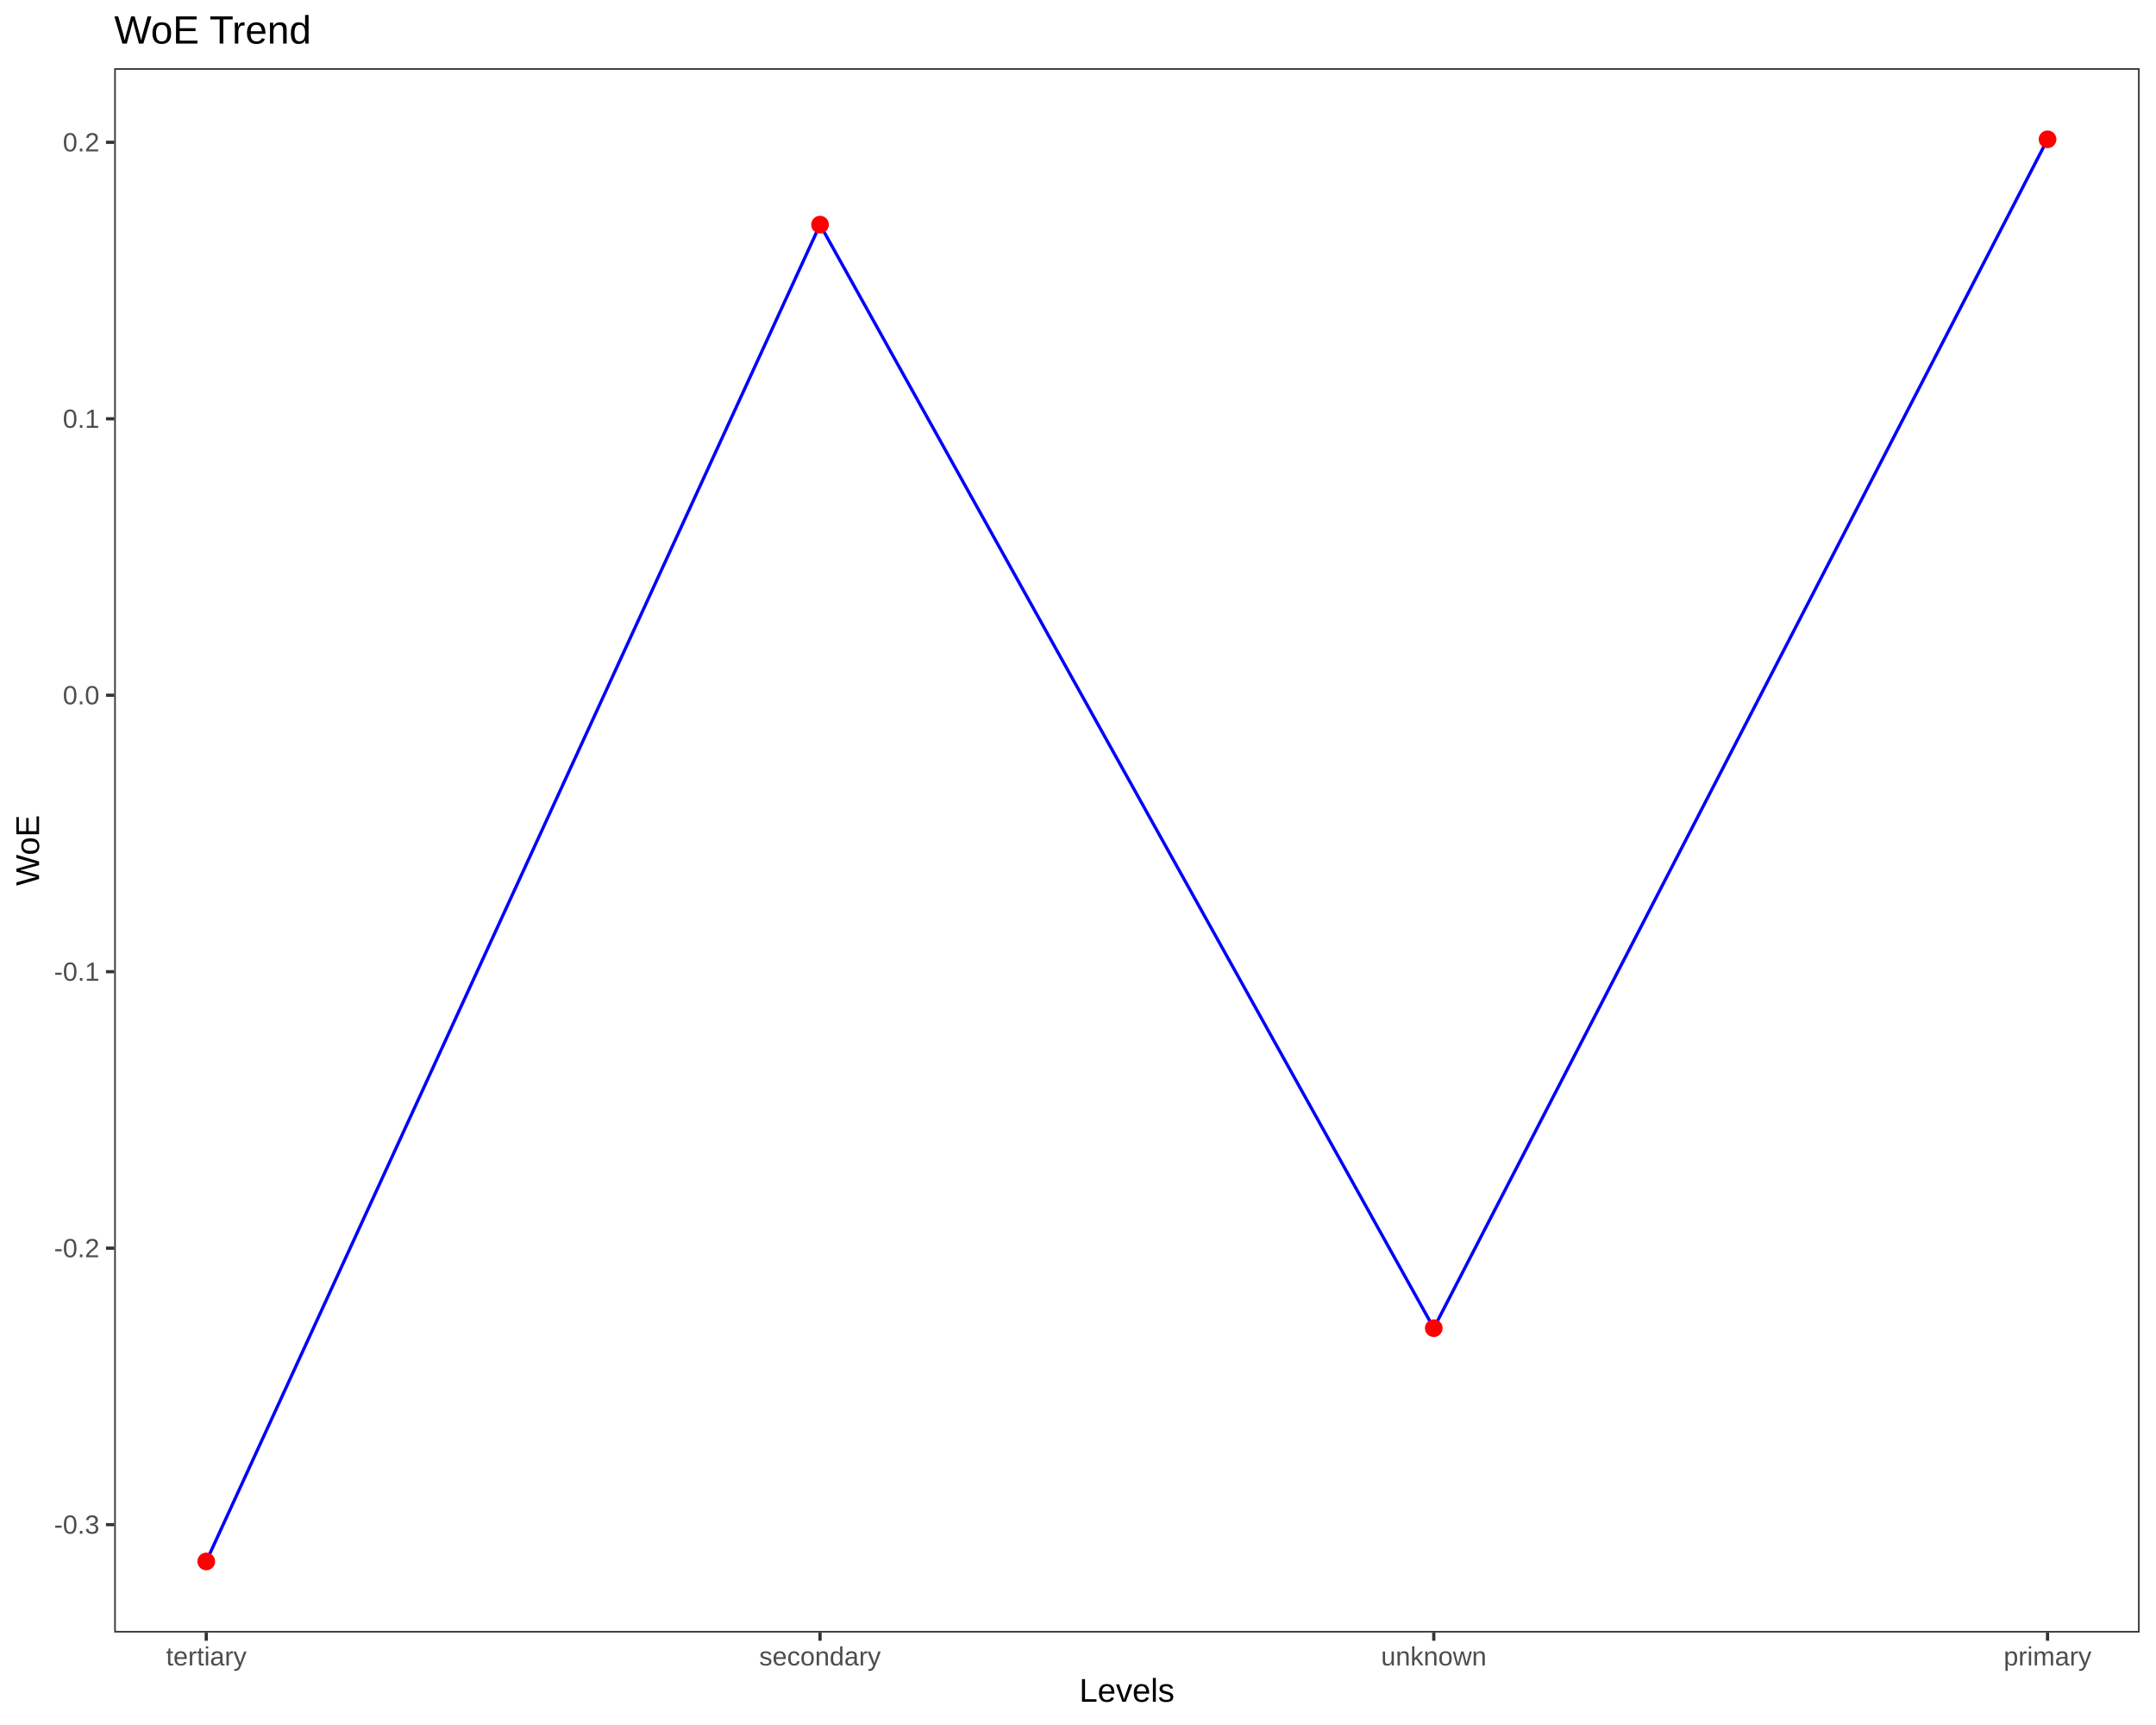
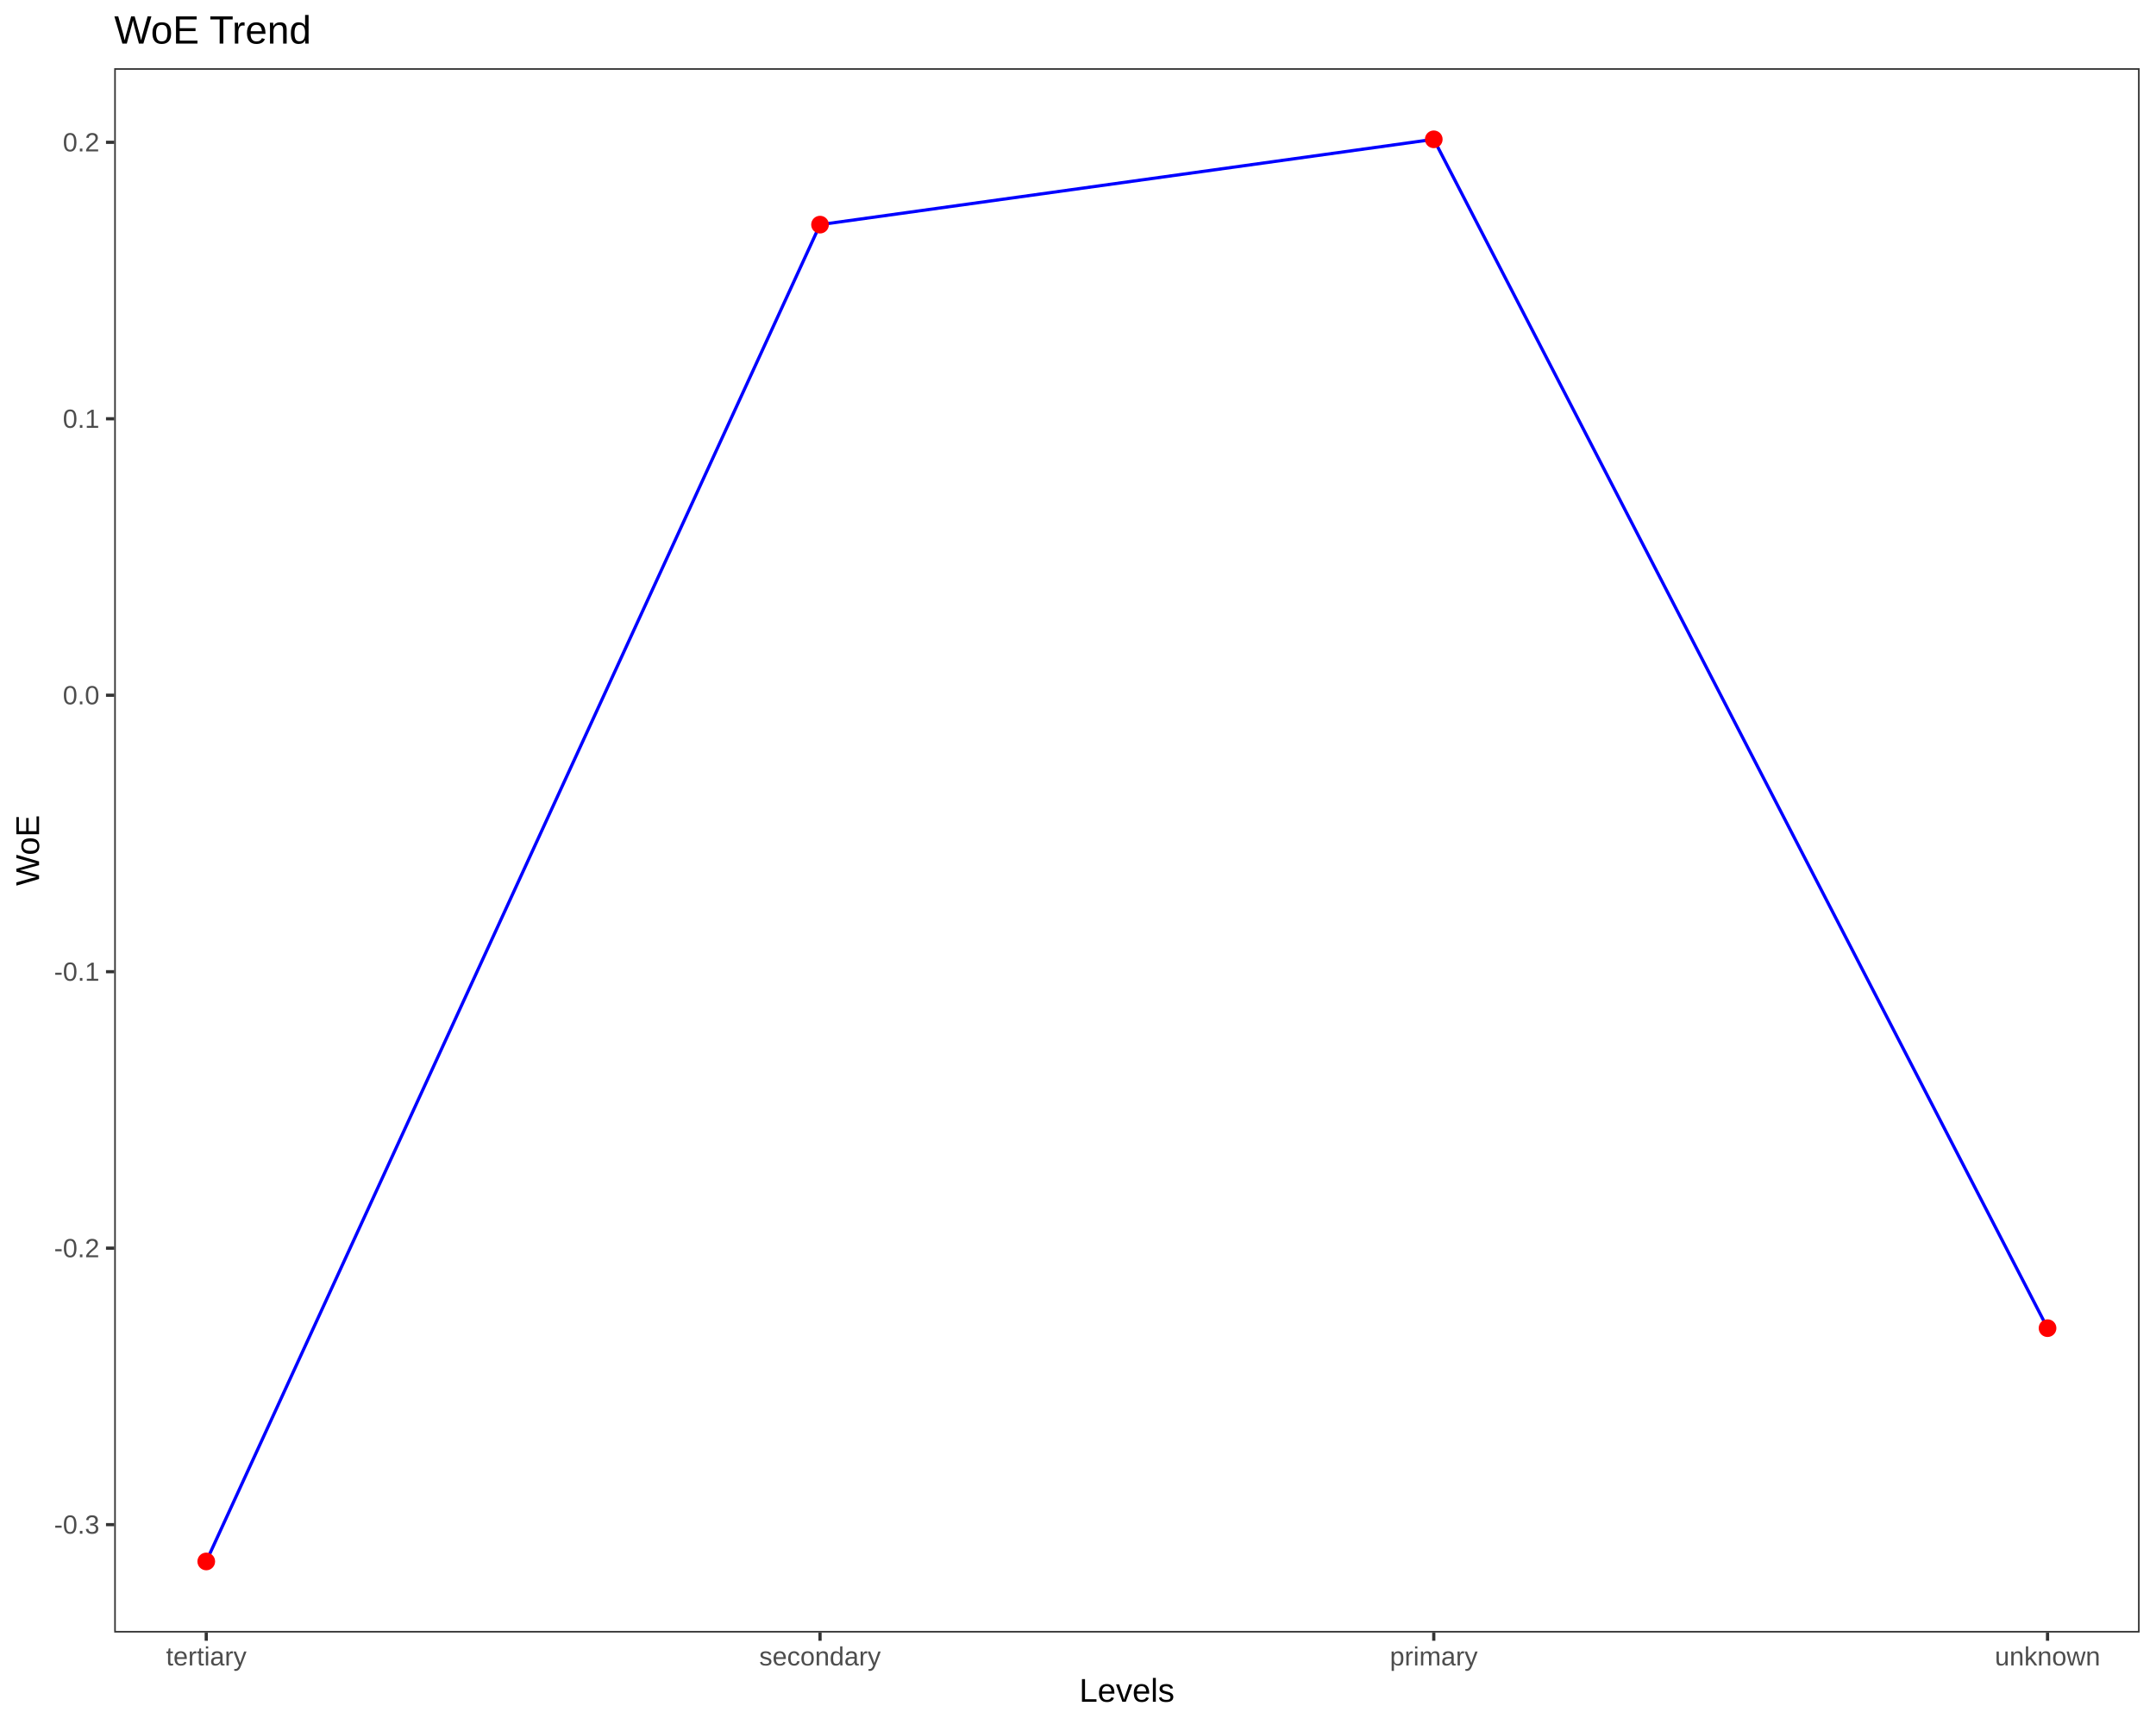
<svg xmlns="http://www.w3.org/2000/svg" viewBox="0 0 720.00 576.00">
  <defs>
    <style type="text/css">
    line, polyline, polygon, path, rect, circle {
      fill: none;
      stroke: #000000;
      stroke-linecap: round;
      stroke-linejoin: round;
      stroke-miterlimit: 10.00;
    }
  </style>
  </defs>
  <rect width="100%" height="100%" style="stroke: none; fill: #FFFFFF;" />
  <rect x="0.00" y="0.00" width="720.00" height="576.00" style="stroke-width: 1.07; stroke: #FFFFFF; fill: #FFFFFF;" />
  <defs>
    <clipPath id="cpMzguMTR8NzE0LjUyfDU0NS4xM3wyMi43Nw==">
      <rect x="38.14" y="22.77" width="676.39" height="522.36" />
    </clipPath>
  </defs>
  <rect x="38.14" y="22.77" width="676.39" height="522.36" style="stroke-width: 1.07; stroke: none; fill: #FFFFFF;" clip-path="url(#cpMzguMTR8NzE0LjUyfDU0NS4xM3wyMi43Nw==)" />
-   <polyline points="68.88,521.39 273.85,75.01 478.81,443.49 683.78,46.52 " style="stroke-width: 1.07; stroke: #0000FF; stroke-linecap: butt;" clip-path="url(#cpMzguMTR8NzE0LjUyfDU0NS4xM3wyMi43Nw==)" />
+   <polyline points="68.88,521.39 273.85,75.01 478.81,46.52 683.78,443.49 " style="stroke-width: 1.07; stroke: #0000FF; stroke-linecap: butt;" clip-path="url(#cpMzguMTR8NzE0LjUyfDU0NS4xM3wyMi43Nw==)" />
  <circle cx="68.88" cy="521.39" r="1.95pt" style="stroke-width: 0.71; stroke: #FF0000; fill: #FF0000;" clip-path="url(#cpMzguMTR8NzE0LjUyfDU0NS4xM3wyMi43Nw==)" />
  <circle cx="273.85" cy="75.01" r="1.95pt" style="stroke-width: 0.71; stroke: #FF0000; fill: #FF0000;" clip-path="url(#cpMzguMTR8NzE0LjUyfDU0NS4xM3wyMi43Nw==)" />
-   <circle cx="478.81" cy="443.49" r="1.95pt" style="stroke-width: 0.71; stroke: #FF0000; fill: #FF0000;" clip-path="url(#cpMzguMTR8NzE0LjUyfDU0NS4xM3wyMi43Nw==)" />
-   <circle cx="683.78" cy="46.52" r="1.95pt" style="stroke-width: 0.71; stroke: #FF0000; fill: #FF0000;" clip-path="url(#cpMzguMTR8NzE0LjUyfDU0NS4xM3wyMi43Nw==)" />
+   <circle cx="478.81" cy="46.52" r="1.95pt" style="stroke-width: 0.71; stroke: #FF0000; fill: #FF0000;" clip-path="url(#cpMzguMTR8NzE0LjUyfDU0NS4xM3wyMi43Nw==)" />
+   <circle cx="683.78" cy="443.49" r="1.95pt" style="stroke-width: 0.71; stroke: #FF0000; fill: #FF0000;" clip-path="url(#cpMzguMTR8NzE0LjUyfDU0NS4xM3wyMi43Nw==)" />
  <rect x="38.14" y="22.77" width="676.39" height="522.36" style="stroke-width: 1.07; stroke: #333333;" clip-path="url(#cpMzguMTR8NzE0LjUyfDU0NS4xM3wyMi43Nw==)" />
  <defs>
    <clipPath id="cpMC4wMHw3MjAuMDB8NTc2LjAwfDAuMDA=">
      <rect x="0.00" y="0.00" width="720.00" height="576.00" />
    </clipPath>
  </defs>
  <g clip-path="url(#cpMC4wMHw3MjAuMDB8NTc2LjAwfDAuMDA=)">
    <text x="18.06" y="512.12" style="font-size: 8.80px; fill: #4D4D4D; font-family: Liberation Sans;" textLength="15.14px" lengthAdjust="spacingAndGlyphs">-0.3</text>
  </g>
  <g clip-path="url(#cpMC4wMHw3MjAuMDB8NTc2LjAwfDAuMDA=)">
    <text x="18.06" y="419.81" style="font-size: 8.80px; fill: #4D4D4D; font-family: Liberation Sans;" textLength="15.14px" lengthAdjust="spacingAndGlyphs">-0.2</text>
  </g>
  <g clip-path="url(#cpMC4wMHw3MjAuMDB8NTc2LjAwfDAuMDA=)">
    <text x="18.06" y="327.49" style="font-size: 8.80px; fill: #4D4D4D; font-family: Liberation Sans;" textLength="15.14px" lengthAdjust="spacingAndGlyphs">-0.1</text>
  </g>
  <g clip-path="url(#cpMC4wMHw3MjAuMDB8NTc2LjAwfDAuMDA=)">
    <text x="20.98" y="235.18" style="font-size: 8.80px; fill: #4D4D4D; font-family: Liberation Sans;" textLength="12.22px" lengthAdjust="spacingAndGlyphs">0.0</text>
  </g>
  <g clip-path="url(#cpMC4wMHw3MjAuMDB8NTc2LjAwfDAuMDA=)">
    <text x="20.98" y="142.86" style="font-size: 8.80px; fill: #4D4D4D; font-family: Liberation Sans;" textLength="12.22px" lengthAdjust="spacingAndGlyphs">0.1</text>
  </g>
  <g clip-path="url(#cpMC4wMHw3MjAuMDB8NTc2LjAwfDAuMDA=)">
    <text x="20.98" y="50.55" style="font-size: 8.80px; fill: #4D4D4D; font-family: Liberation Sans;" textLength="12.22px" lengthAdjust="spacingAndGlyphs">0.2</text>
  </g>
  <polyline points="35.40,509.10 38.14,509.10 " style="stroke-width: 1.07; stroke: #333333; stroke-linecap: butt;" clip-path="url(#cpMC4wMHw3MjAuMDB8NTc2LjAwfDAuMDA=)" />
  <polyline points="35.40,416.78 38.14,416.78 " style="stroke-width: 1.07; stroke: #333333; stroke-linecap: butt;" clip-path="url(#cpMC4wMHw3MjAuMDB8NTc2LjAwfDAuMDA=)" />
  <polyline points="35.40,324.47 38.14,324.47 " style="stroke-width: 1.07; stroke: #333333; stroke-linecap: butt;" clip-path="url(#cpMC4wMHw3MjAuMDB8NTc2LjAwfDAuMDA=)" />
  <polyline points="35.40,232.15 38.14,232.15 " style="stroke-width: 1.07; stroke: #333333; stroke-linecap: butt;" clip-path="url(#cpMC4wMHw3MjAuMDB8NTc2LjAwfDAuMDA=)" />
  <polyline points="35.40,139.84 38.14,139.84 " style="stroke-width: 1.07; stroke: #333333; stroke-linecap: butt;" clip-path="url(#cpMC4wMHw3MjAuMDB8NTc2LjAwfDAuMDA=)" />
  <polyline points="35.40,47.52 38.14,47.52 " style="stroke-width: 1.07; stroke: #333333; stroke-linecap: butt;" clip-path="url(#cpMC4wMHw3MjAuMDB8NTc2LjAwfDAuMDA=)" />
  <polyline points="68.88,547.87 68.88,545.13 " style="stroke-width: 1.07; stroke: #333333; stroke-linecap: butt;" clip-path="url(#cpMC4wMHw3MjAuMDB8NTc2LjAwfDAuMDA=)" />
  <polyline points="273.85,547.87 273.85,545.13 " style="stroke-width: 1.07; stroke: #333333; stroke-linecap: butt;" clip-path="url(#cpMC4wMHw3MjAuMDB8NTc2LjAwfDAuMDA=)" />
  <polyline points="478.81,547.87 478.81,545.13 " style="stroke-width: 1.07; stroke: #333333; stroke-linecap: butt;" clip-path="url(#cpMC4wMHw3MjAuMDB8NTc2LjAwfDAuMDA=)" />
  <polyline points="683.78,547.87 683.78,545.13 " style="stroke-width: 1.07; stroke: #333333; stroke-linecap: butt;" clip-path="url(#cpMC4wMHw3MjAuMDB8NTc2LjAwfDAuMDA=)" />
  <g clip-path="url(#cpMC4wMHw3MjAuMDB8NTc2LjAwfDAuMDA=)">
    <text x="55.45" y="556.11" style="font-size: 8.80px; fill: #4D4D4D; font-family: Liberation Sans;" textLength="26.86px" lengthAdjust="spacingAndGlyphs">tertiary</text>
  </g>
  <g clip-path="url(#cpMC4wMHw3MjAuMDB8NTc2LjAwfDAuMDA=)">
    <text x="253.55" y="556.11" style="font-size: 8.80px; fill: #4D4D4D; font-family: Liberation Sans;" textLength="40.59px" lengthAdjust="spacingAndGlyphs">secondary</text>
  </g>
  <g clip-path="url(#cpMC4wMHw3MjAuMDB8NTc2LjAwfDAuMDA=)">
-     <text x="461.20" y="556.11" style="font-size: 8.80px; fill: #4D4D4D; font-family: Liberation Sans;" textLength="35.22px" lengthAdjust="spacingAndGlyphs">unknown</text>
+     <text x="464.15" y="556.11" style="font-size: 8.80px; fill: #4D4D4D; font-family: Liberation Sans;" textLength="29.31px" lengthAdjust="spacingAndGlyphs">primary</text>
  </g>
  <g clip-path="url(#cpMC4wMHw3MjAuMDB8NTc2LjAwfDAuMDA=)">
-     <text x="669.12" y="556.11" style="font-size: 8.80px; fill: #4D4D4D; font-family: Liberation Sans;" textLength="29.31px" lengthAdjust="spacingAndGlyphs">primary</text>
+     <text x="666.17" y="556.11" style="font-size: 8.80px; fill: #4D4D4D; font-family: Liberation Sans;" textLength="35.22px" lengthAdjust="spacingAndGlyphs">unknown</text>
  </g>
  <g clip-path="url(#cpMC4wMHw3MjAuMDB8NTc2LjAwfDAuMDA=)">
    <text x="360.42" y="568.24" style="font-size: 11.00px; font-family: Liberation Sans;" textLength="31.81px" lengthAdjust="spacingAndGlyphs">Levels</text>
  </g>
  <g clip-path="url(#cpMC4wMHw3MjAuMDB8NTc2LjAwfDAuMDA=)">
    <text transform="translate(13.04,295.77) rotate(-90)" style="font-size: 11.00px; font-family: Liberation Sans;" textLength="23.64px" lengthAdjust="spacingAndGlyphs">WoE</text>
  </g>
  <g clip-path="url(#cpMC4wMHw3MjAuMDB8NTc2LjAwfDAuMDA=)">
    <text x="38.14" y="14.56" style="font-size: 13.20px; font-family: Liberation Sans;" textLength="65.72px" lengthAdjust="spacingAndGlyphs">WoE Trend</text>
  </g>
</svg>
